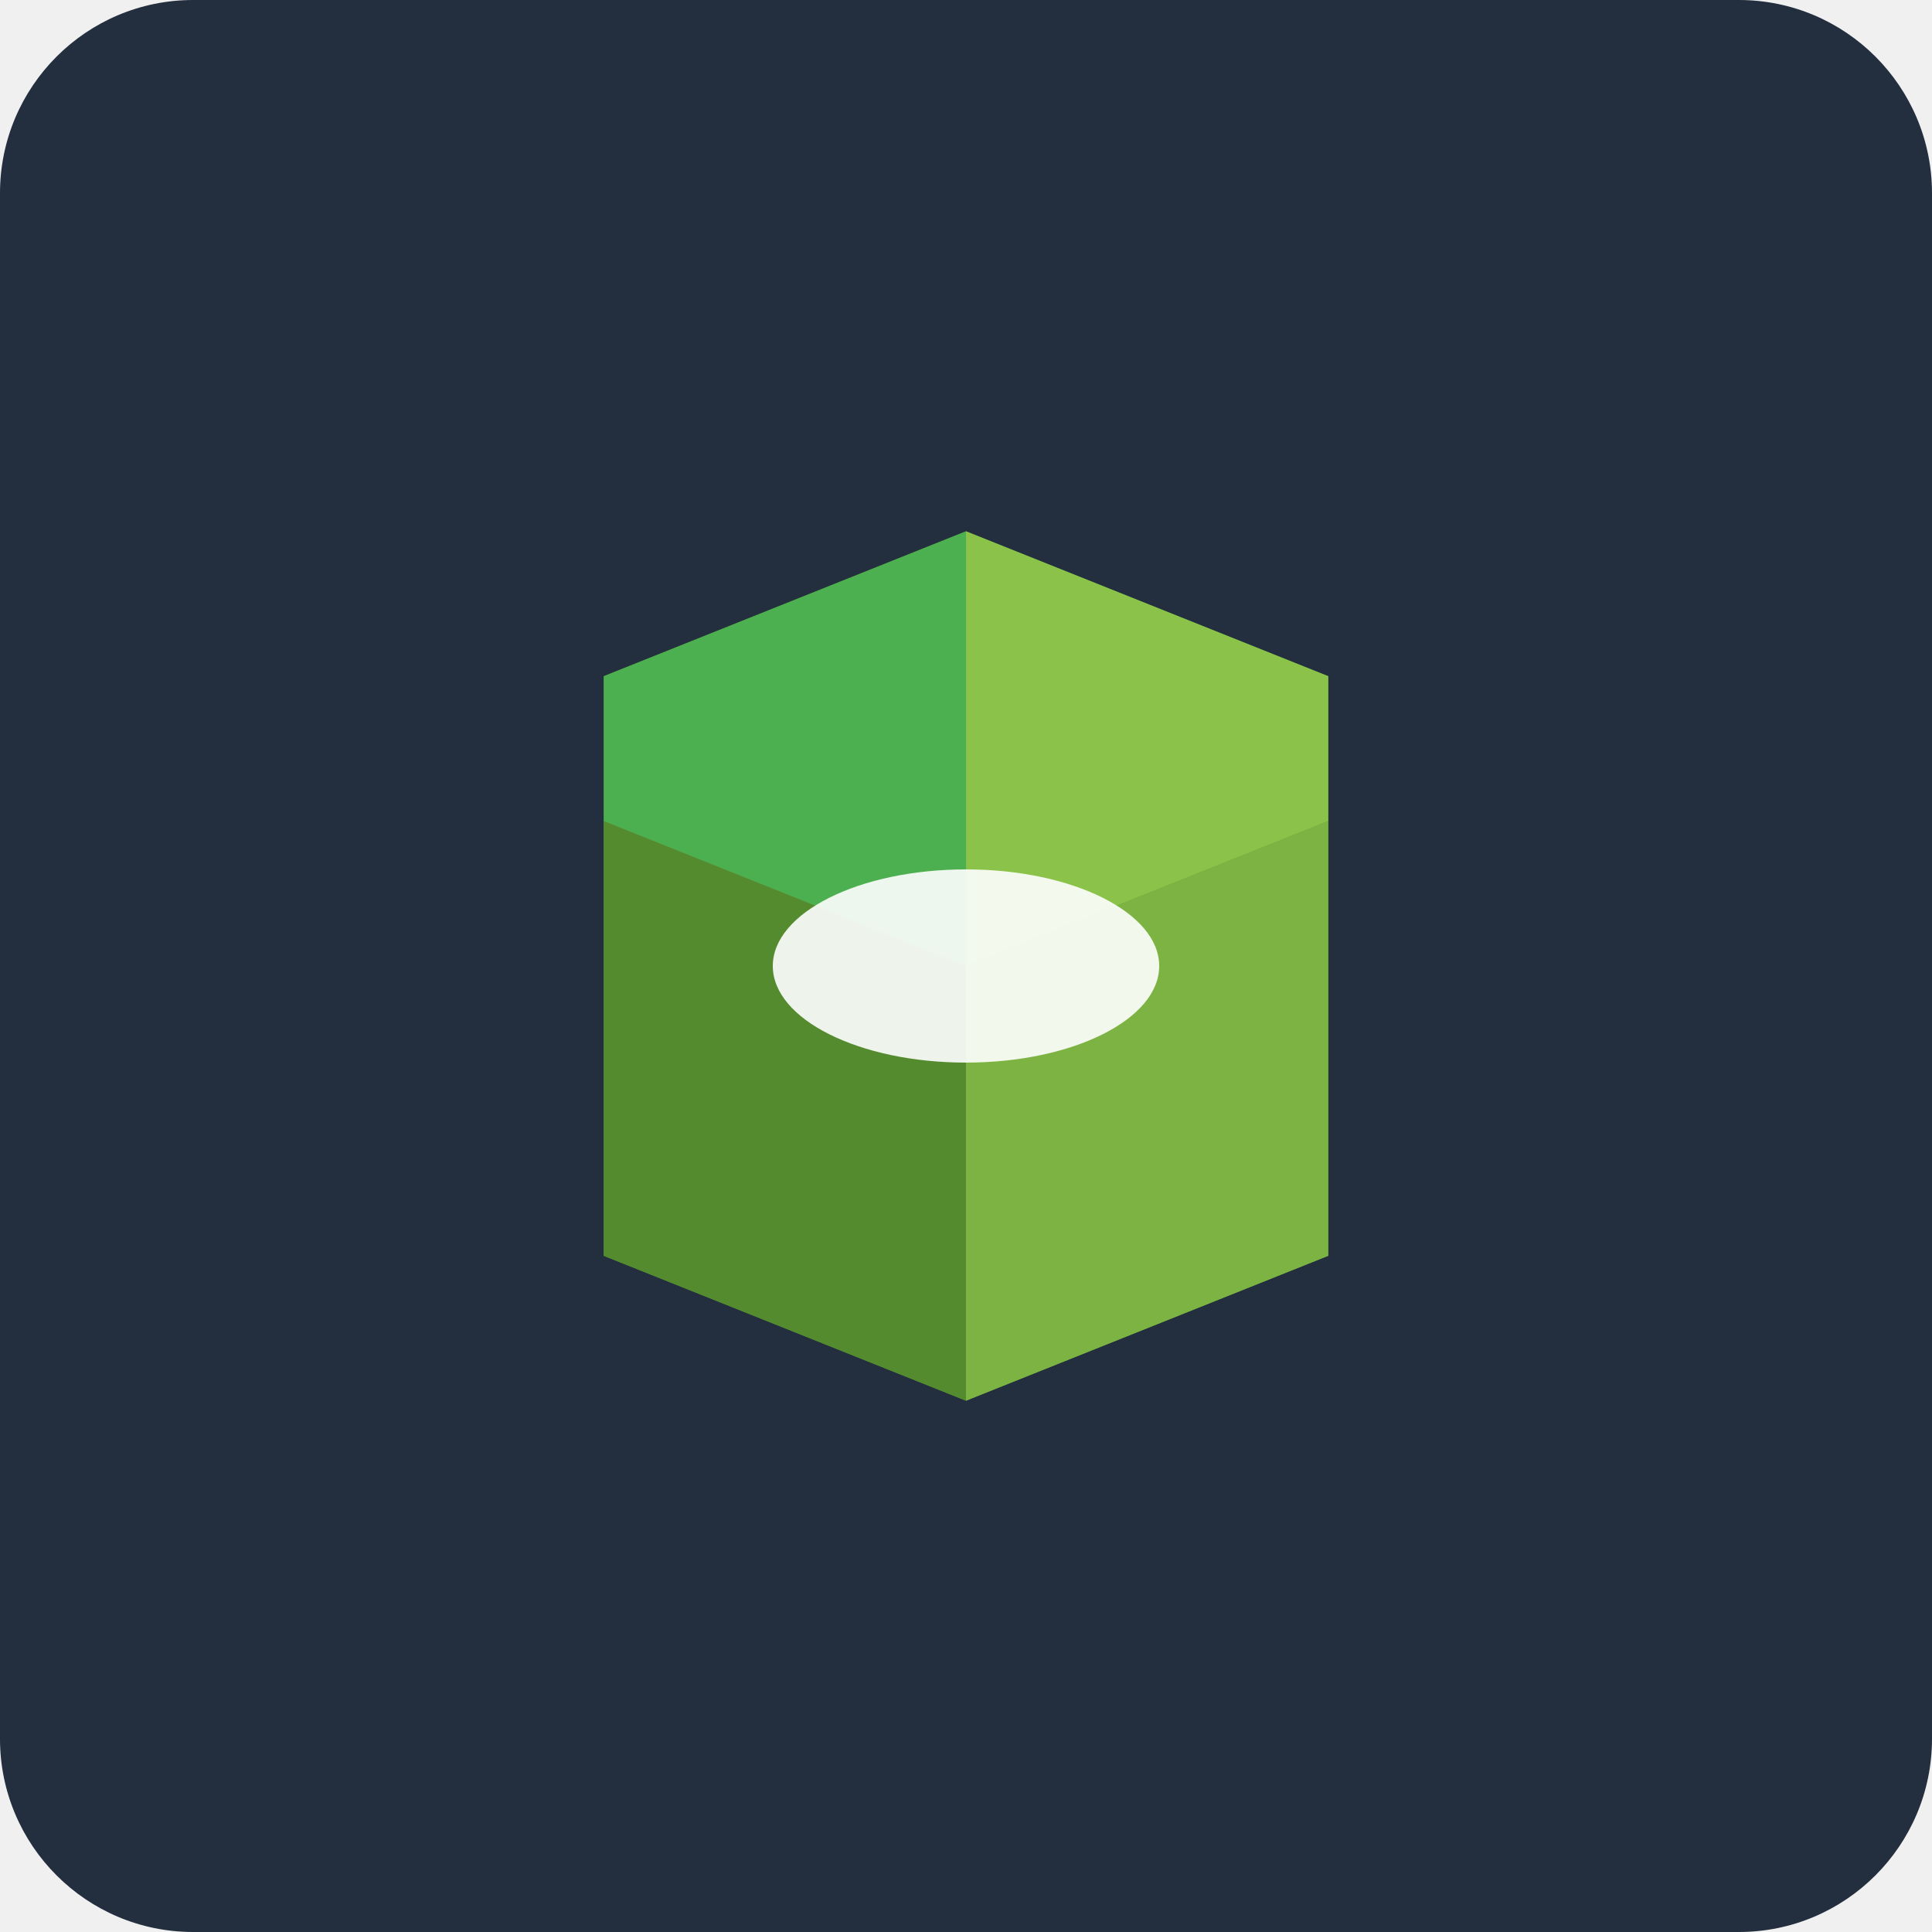
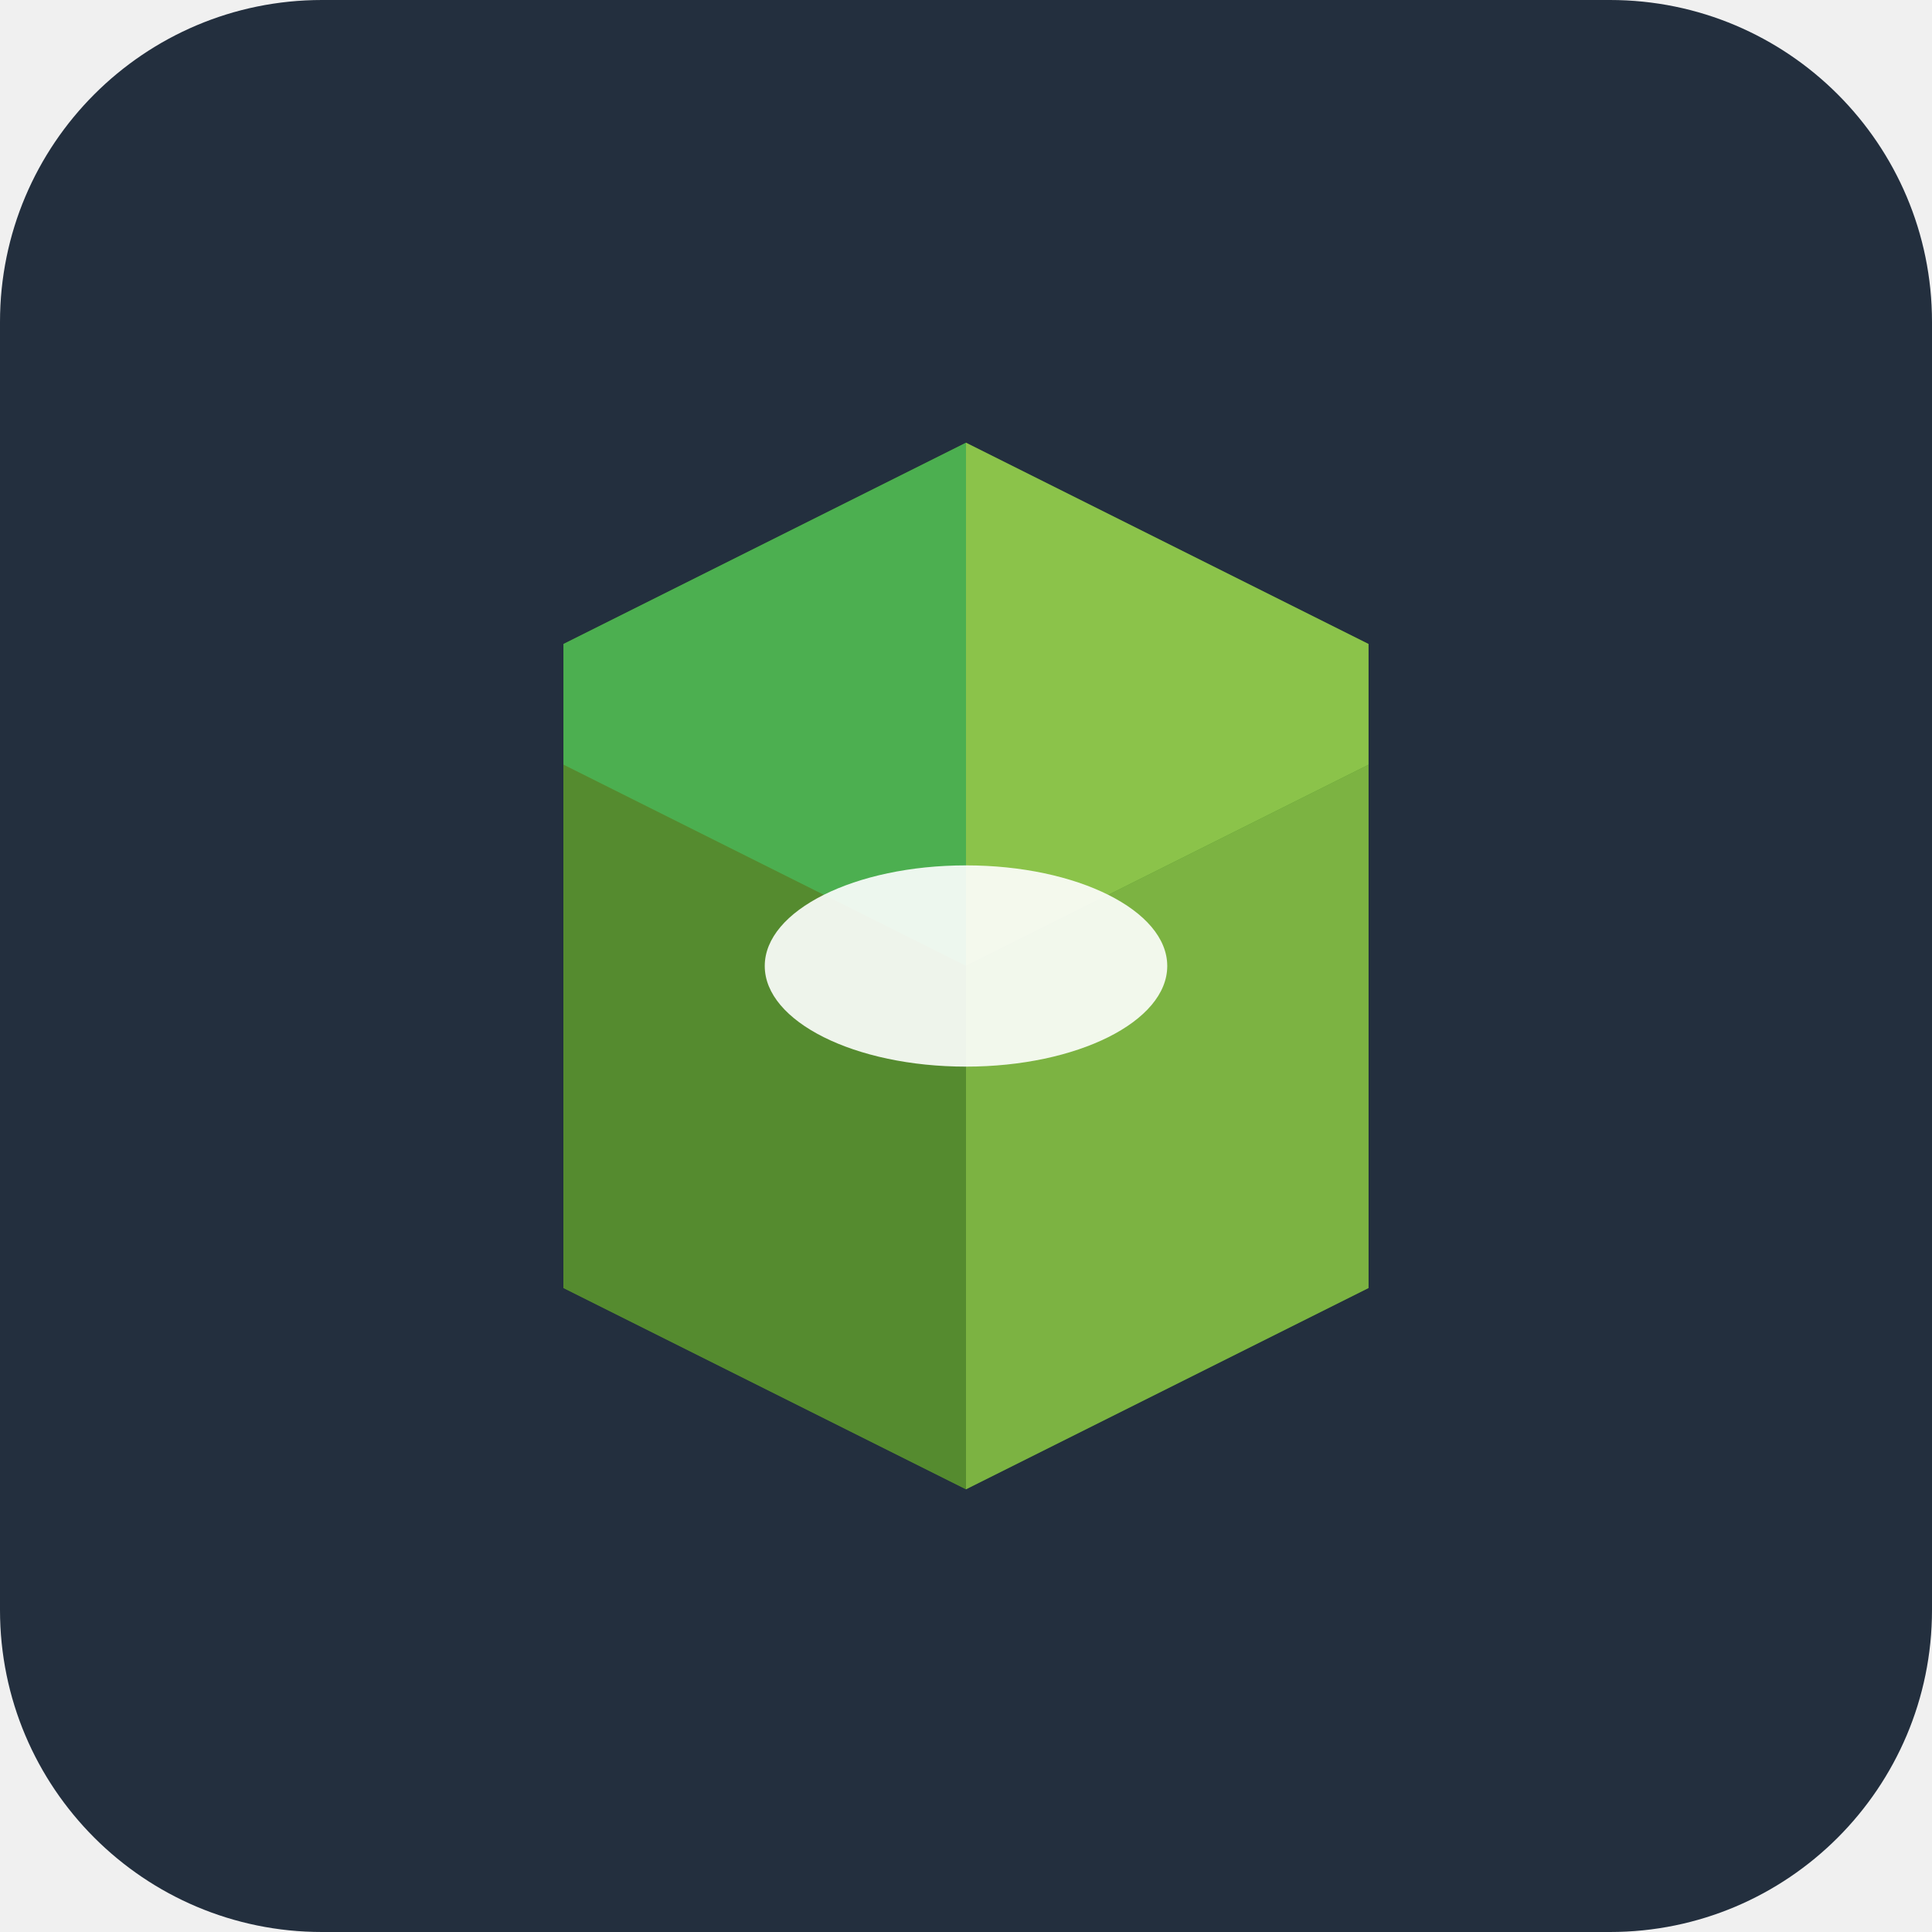
- <svg xmlns="http://www.w3.org/2000/svg" viewBox="0 0 80 80" fill="none">
-   <rect width="80" height="80" rx="8" fill="#232F3E" />
-   <path d="M25 28L40 22L55 28V52L40 58L25 52V28Z" fill="#569A31" />
-   <path d="M40 22V40L55 34V28L40 22Z" fill="#8BC34A" />
-   <path d="M25 28V34L40 40V22L25 28Z" fill="#4CAF50" />
-   <path d="M40 40V58L55 52V34L40 40Z" fill="#7CB342" />
-   <path d="M25 34V52L40 58V40L25 34Z" fill="#558B2F" />
-   <ellipse cx="40" cy="40" rx="8" ry="4" fill="white" opacity="0.9" />
+ <svg xmlns="http://www.w3.org/2000/svg" viewBox="0 0 48 48" fill="none">
+   <rect width="48" height="48" rx="8" fill="#232F3E" />
+   <path d="M14 16L24 11L34 16V32L24 37L14 32V16Z" fill="#569A31" />
+   <path d="M24 11V24L34 19V16L24 11Z" fill="#8BC34A" />
+   <path d="M14 16V19L24 24V11L14 16Z" fill="#4CAF50" />
+   <path d="M24 24V37L34 32V19L24 24Z" fill="#7CB342" />
+   <path d="M14 19V32L24 37V24L14 19Z" fill="#558B2F" />
+   <ellipse cx="24" cy="24" rx="5" ry="2.5" fill="white" opacity="0.9" />
</svg>
